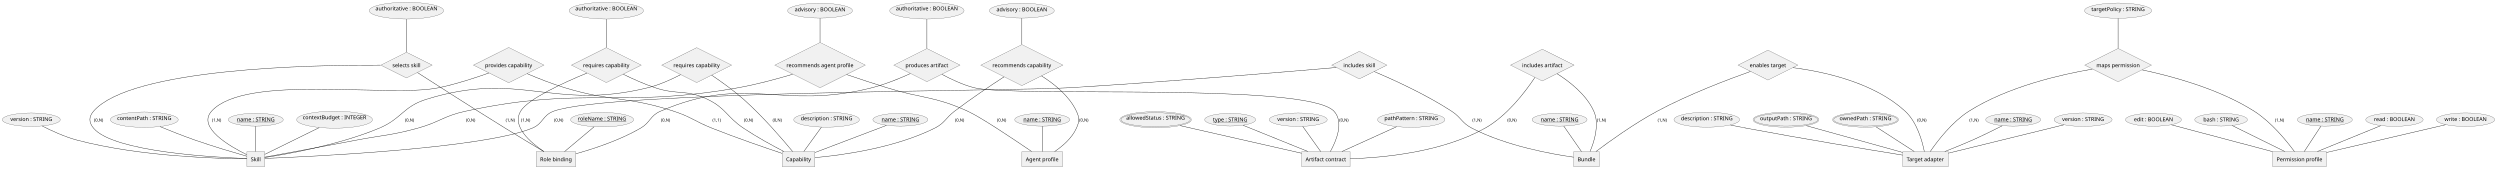
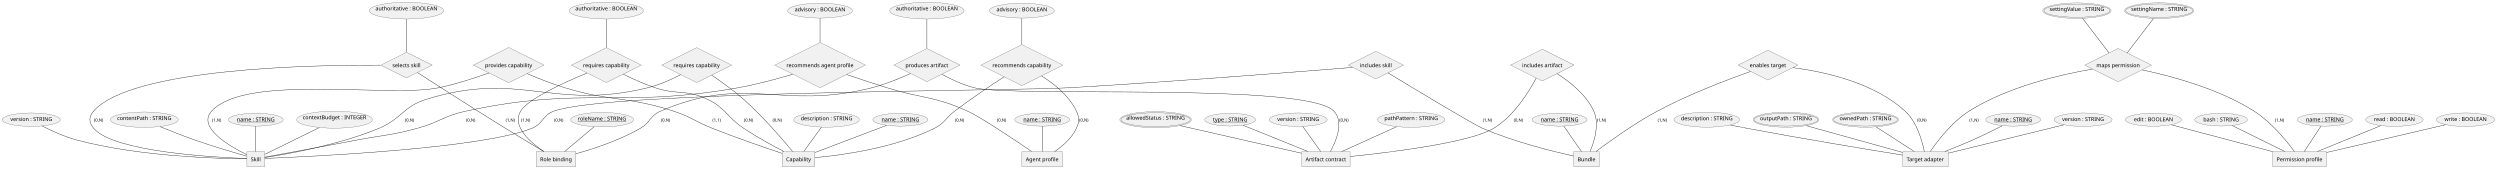
<svg xmlns="http://www.w3.org/2000/svg" contentStyleType="text/css" data-diagram-type="CHEN_EER" height="447px" preserveAspectRatio="none" style="width:6504px;height:447px;background:#FFFFFF;" version="1.1" viewBox="0 0 6504 447" width="6504px" zoomAndPan="magnify">
  <defs />
  <g>
    <g>
      <rect fill="#F1F1F1" height="39.068" style="stroke:#181818;stroke-width:0.5;" width="45.998" x="642.41" y="394.52" />
      <text fill="#000000" font-family="sans-serif" font-size="14" lengthAdjust="spacing" textLength="25.998" x="652.41" y="419.486">Skill</text>
    </g>
    <g>
      <ellipse cx="665.413" cy="311.392" fill="#F1F1F1" rx="71.463" ry="16.692" style="stroke:#181818;stroke-width:0.5;" />
      <text fill="#000000" font-family="sans-serif" font-size="14" lengthAdjust="spacing" text-decoration="underline" textLength="98.28" x="616.273" y="315.666">name : STRING</text>
    </g>
    <g>
      <ellipse cx="81.413" cy="311.393" fill="#F1F1F1" rx="75.413" ry="17.483" style="stroke:#181818;stroke-width:0.5;" />
      <text fill="#000000" font-family="sans-serif" font-size="14" lengthAdjust="spacing" textLength="109.018" x="26.904" y="314.876">version : STRING</text>
    </g>
    <g>
      <ellipse cx="375.414" cy="311.387" fill="#F1F1F1" rx="88.234" ry="20.047" style="stroke:#181818;stroke-width:0.5;" />
      <text fill="#000000" font-family="sans-serif" font-size="14" lengthAdjust="spacing" textLength="141.315" x="304.757" y="312.306">contentPath : STRING</text>
    </g>
    <g>
      <ellipse cx="870.407" cy="311.389" fill="#F1F1F1" rx="98.647" ry="22.13" style="stroke:#181818;stroke-width:0.5;" />
      <text fill="#000000" font-family="sans-serif" font-size="14" lengthAdjust="spacing" textLength="165.843" x="787.486" y="310.226">contextBudget : INTEGER</text>
    </g>
    <g>
      <rect fill="#F1F1F1" height="39.068" style="stroke:#181818;stroke-width:0.5;" width="84.806" x="2035.01" y="394.52" />
      <text fill="#000000" font-family="sans-serif" font-size="14" lengthAdjust="spacing" textLength="64.806" x="2045.01" y="419.486">Capability</text>
    </g>
    <g>
      <ellipse cx="2342.413" cy="311.392" fill="#F1F1F1" rx="71.463" ry="16.692" style="stroke:#181818;stroke-width:0.5;" />
      <text fill="#000000" font-family="sans-serif" font-size="14" lengthAdjust="spacing" text-decoration="underline" textLength="98.28" x="2293.273" y="315.666">name : STRING</text>
    </g>
    <g>
      <ellipse cx="2150.406" cy="311.387" fill="#F1F1F1" rx="85.436" ry="19.487" style="stroke:#181818;stroke-width:0.5;" />
      <text fill="#000000" font-family="sans-serif" font-size="14" lengthAdjust="spacing" textLength="134.512" x="2083.151" y="312.866">description : STRING</text>
    </g>
    <g>
      <rect fill="#F1F1F1" height="39.068" style="stroke:#181818;stroke-width:0.5;" width="125.784" x="3386.52" y="394.52" />
      <text fill="#000000" font-family="sans-serif" font-size="14" lengthAdjust="spacing" textLength="105.784" x="3396.52" y="419.486">Artifact contract</text>
    </g>
    <g>
      <ellipse cx="3200.407" cy="311.393" fill="#F1F1F1" rx="66.277" ry="16.483" style="stroke:#181818;stroke-width:0.5;" />
      <text fill="#000000" font-family="sans-serif" font-size="14" lengthAdjust="spacing" text-decoration="underline" textLength="89.488" x="3155.664" y="315.876">type : STRING</text>
    </g>
    <g>
      <ellipse cx="3377.413" cy="311.393" fill="#F1F1F1" rx="75.413" ry="17.483" style="stroke:#181818;stroke-width:0.5;" />
      <text fill="#000000" font-family="sans-serif" font-size="14" lengthAdjust="spacing" textLength="109.018" x="3322.904" y="314.876">version : STRING</text>
    </g>
    <g>
      <ellipse cx="3671.414" cy="311.395" fill="#F1F1F1" rx="87.574" ry="19.915" style="stroke:#181818;stroke-width:0.5;" />
      <text fill="#000000" font-family="sans-serif" font-size="14" lengthAdjust="spacing" textLength="139.72" x="3601.554" y="312.446">pathPattern : STRING</text>
    </g>
    <g>
      <ellipse cx="3006.414" cy="311.395" fill="#F1F1F1" rx="93.074" ry="21.015" style="stroke:#181818;stroke-width:0.5;" />
      <ellipse cx="3006.414" cy="311.395" fill="#F1F1F1" rx="90.074" ry="18.015" style="stroke:#181818;stroke-width:0.5;" />
      <text fill="#000000" font-family="sans-serif" font-size="14" lengthAdjust="spacing" textLength="152.851" x="2929.988" y="311.346">allowedStatus : STRING</text>
    </g>
    <g>
      <rect fill="#F1F1F1" height="39.068" style="stroke:#181818;stroke-width:0.5;" width="139.434" x="5912.7" y="394.52" />
      <text fill="#000000" font-family="sans-serif" font-size="14" lengthAdjust="spacing" textLength="119.433" x="5922.7" y="419.486">Permission profile</text>
    </g>
    <g>
      <ellipse cx="6048.413" cy="311.392" fill="#F1F1F1" rx="71.463" ry="16.692" style="stroke:#181818;stroke-width:0.5;" />
      <text fill="#000000" font-family="sans-serif" font-size="14" lengthAdjust="spacing" text-decoration="underline" textLength="98.28" x="5999.273" y="315.666">name : STRING</text>
    </g>
    <g>
      <ellipse cx="6229.41" cy="311.39" fill="#F1F1F1" rx="74.6" ry="17.32" style="stroke:#181818;stroke-width:0.5;" />
      <text fill="#000000" font-family="sans-serif" font-size="14" lengthAdjust="spacing" textLength="106.848" x="6175.986" y="315.036">read : BOOLEAN</text>
    </g>
    <g>
      <ellipse cx="6414.413" cy="311.391" fill="#F1F1F1" rx="75.803" ry="17.561" style="stroke:#181818;stroke-width:0.5;" />
      <text fill="#000000" font-family="sans-serif" font-size="14" lengthAdjust="spacing" textLength="110.054" x="6359.387" y="314.796">write : BOOLEAN</text>
    </g>
    <g>
      <ellipse cx="5602.405" cy="311.393" fill="#F1F1F1" rx="72.765" ry="16.953" style="stroke:#181818;stroke-width:0.5;" />
      <text fill="#000000" font-family="sans-serif" font-size="14" lengthAdjust="spacing" textLength="101.878" x="5551.466" y="315.406">edit : BOOLEAN</text>
    </g>
    <g>
      <ellipse cx="5778.415" cy="311.393" fill="#F1F1F1" rx="68.485" ry="16.483" style="stroke:#181818;stroke-width:0.5;" />
      <text fill="#000000" font-family="sans-serif" font-size="14" lengthAdjust="spacing" textLength="92.61" x="5732.11" y="315.876">bash : STRING</text>
    </g>
    <g>
      <rect fill="#F1F1F1" height="39.068" style="stroke:#181818;stroke-width:0.5;" width="118.28" x="4950.27" y="394.52" />
      <text fill="#000000" font-family="sans-serif" font-size="14" lengthAdjust="spacing" textLength="98.28" x="4960.27" y="419.486">Target adapter</text>
    </g>
    <g>
      <ellipse cx="5237.413" cy="311.392" fill="#F1F1F1" rx="71.463" ry="16.692" style="stroke:#181818;stroke-width:0.5;" />
      <text fill="#000000" font-family="sans-serif" font-size="14" lengthAdjust="spacing" text-decoration="underline" textLength="98.28" x="5188.273" y="315.666">name : STRING</text>
    </g>
    <g>
      <ellipse cx="5419.413" cy="311.393" fill="#F1F1F1" rx="75.413" ry="17.483" style="stroke:#181818;stroke-width:0.5;" />
      <text fill="#000000" font-family="sans-serif" font-size="14" lengthAdjust="spacing" textLength="109.018" x="5364.904" y="314.876">version : STRING</text>
    </g>
    <g>
      <ellipse cx="4440.406" cy="311.387" fill="#F1F1F1" rx="85.436" ry="19.487" style="stroke:#181818;stroke-width:0.5;" />
      <text fill="#000000" font-family="sans-serif" font-size="14" lengthAdjust="spacing" textLength="134.512" x="4373.151" y="312.866">description : STRING</text>
    </g>
    <g>
      <ellipse cx="4646.412" cy="311.392" fill="#F1F1F1" rx="85.762" ry="19.552" style="stroke:#181818;stroke-width:0.5;" />
      <ellipse cx="4646.412" cy="311.392" fill="#F1F1F1" rx="82.762" ry="16.552" style="stroke:#181818;stroke-width:0.5;" />
      <text fill="#000000" font-family="sans-serif" font-size="14" lengthAdjust="spacing" textLength="135.31" x="4578.757" y="312.806">outputPath : STRING</text>
    </g>
    <g>
      <ellipse cx="4853.409" cy="311.394" fill="#F1F1F1" rx="85.819" ry="19.564" style="stroke:#181818;stroke-width:0.5;" />
      <ellipse cx="4853.409" cy="311.394" fill="#F1F1F1" rx="82.819" ry="16.564" style="stroke:#181818;stroke-width:0.5;" />
      <text fill="#000000" font-family="sans-serif" font-size="14" lengthAdjust="spacing" textLength="135.45" x="4785.685" y="312.796">ownedPath : STRING</text>
    </g>
    <g>
      <rect fill="#F1F1F1" height="39.068" style="stroke:#181818;stroke-width:0.5;" width="66.522" x="4094.15" y="394.52" />
      <text fill="#000000" font-family="sans-serif" font-size="14" lengthAdjust="spacing" textLength="46.522" x="4104.15" y="419.486">Bundle</text>
    </g>
    <g>
      <ellipse cx="4057.413" cy="311.392" fill="#F1F1F1" rx="71.463" ry="16.692" style="stroke:#181818;stroke-width:0.5;" />
      <text fill="#000000" font-family="sans-serif" font-size="14" lengthAdjust="spacing" text-decoration="underline" textLength="98.28" x="4008.273" y="315.666">name : STRING</text>
    </g>
    <g>
      <rect fill="#F1F1F1" height="39.068" style="stroke:#181818;stroke-width:0.5;" width="102.684" x="1395.07" y="394.52" />
      <text fill="#000000" font-family="sans-serif" font-size="14" lengthAdjust="spacing" textLength="82.684" x="1405.07" y="419.486">Role binding</text>
    </g>
    <g>
      <ellipse cx="1566.414" cy="311.393" fill="#F1F1F1" rx="82.014" ry="18.803" style="stroke:#181818;stroke-width:0.5;" />
      <text fill="#000000" font-family="sans-serif" font-size="14" lengthAdjust="spacing" text-decoration="underline" textLength="126.028" x="1503.4" y="313.556">roleName : STRING</text>
    </g>
    <g>
      <rect fill="#F1F1F1" height="39.068" style="stroke:#181818;stroke-width:0.5;" width="105.596" x="2658.61" y="394.52" />
      <text fill="#000000" font-family="sans-serif" font-size="14" lengthAdjust="spacing" textLength="85.596" x="2668.61" y="419.486">Agent profile</text>
    </g>
    <g>
      <ellipse cx="2711.413" cy="311.392" fill="#F1F1F1" rx="71.463" ry="16.692" style="stroke:#181818;stroke-width:0.5;" />
      <text fill="#000000" font-family="sans-serif" font-size="14" lengthAdjust="spacing" text-decoration="underline" textLength="98.28" x="2662.273" y="315.666">name : STRING</text>
    </g>
    <g>
      <polygon fill="#F1F1F1" points="1486.54,169.377,1577.415,123.94,1668.29,169.377,1577.415,214.815" style="stroke:#181818;stroke-width:0.5;stroke-linejoin:miter;stroke-miterlimit:10;" />
      <text fill="#000000" font-family="sans-serif" font-size="14" lengthAdjust="spacing" textLength="121.254" x="1516.788" y="174.81">requires capability</text>
    </g>
    <g>
      <ellipse cx="1577.412" cy="27.742" fill="#F1F1F1" rx="96.712" ry="21.742" style="stroke:#181818;stroke-width:0.5;" />
      <text fill="#000000" font-family="sans-serif" font-size="14" lengthAdjust="spacing" textLength="161.363" x="1496.73" y="26.966">authoritative : BOOLEAN</text>
    </g>
    <g>
      <polygon fill="#F1F1F1" points="990.54,169.376,1057.412,135.94,1124.284,169.376,1057.412,202.812" style="stroke:#181818;stroke-width:0.5;stroke-linejoin:miter;stroke-miterlimit:10;" />
      <text fill="#000000" font-family="sans-serif" font-size="14" lengthAdjust="spacing" textLength="73.248" x="1020.788" y="174.808">selects skill</text>
    </g>
    <g>
      <ellipse cx="1057.412" cy="27.742" fill="#F1F1F1" rx="96.712" ry="21.742" style="stroke:#181818;stroke-width:0.5;" />
      <text fill="#000000" font-family="sans-serif" font-size="14" lengthAdjust="spacing" textLength="161.363" x="976.73" y="26.966">authoritative : BOOLEAN</text>
    </g>
    <g>
      <polygon fill="#F1F1F1" points="2325.25,169.372,2411.414,126.29,2497.578,169.372,2411.414,212.454" style="stroke:#181818;stroke-width:0.5;stroke-linejoin:miter;stroke-miterlimit:10;" />
      <text fill="#000000" font-family="sans-serif" font-size="14" lengthAdjust="spacing" textLength="111.832" x="2355.498" y="174.804">produces artifact</text>
    </g>
    <g>
      <ellipse cx="2411.412" cy="27.742" fill="#F1F1F1" rx="96.712" ry="21.742" style="stroke:#181818;stroke-width:0.5;" />
      <text fill="#000000" font-family="sans-serif" font-size="14" lengthAdjust="spacing" textLength="161.363" x="2330.73" y="26.966">authoritative : BOOLEAN</text>
    </g>
    <g>
-       <polygon fill="#F1F1F1" points="3464.61,169.374,3536.417,133.47,3608.224,169.374,3536.417,205.277" style="stroke:#181818;stroke-width:0.5;stroke-linejoin:miter;stroke-miterlimit:10;" />
-       <text fill="#000000" font-family="sans-serif" font-size="14" lengthAdjust="spacing" textLength="83.118" x="3494.858" y="174.805">includes skill</text>
+       <polygon fill="#F1F1F1" points="3507.61,169.374,3579.417,133.47,3651.224,169.374,3579.417,205.277" style="stroke:#181818;stroke-width:0.5;stroke-linejoin:miter;stroke-miterlimit:10;" />
+       <text fill="#000000" font-family="sans-serif" font-size="14" lengthAdjust="spacing" textLength="83.118" x="3537.858" y="174.805">includes skill</text>
    </g>
    <g>
      <polygon fill="#F1F1F1" points="3929.74,169.375,4012.411,128.04,4095.082,169.375,4012.411,210.711" style="stroke:#181818;stroke-width:0.5;stroke-linejoin:miter;stroke-miterlimit:10;" />
      <text fill="#000000" font-family="sans-serif" font-size="14" lengthAdjust="spacing" textLength="104.846" x="3959.988" y="174.808">includes artifact</text>
    </g>
    <g>
      <polygon fill="#F1F1F1" points="4521.61,169.373,4599.416,130.47,4677.222,169.373,4599.416,208.276" style="stroke:#181818;stroke-width:0.5;stroke-linejoin:miter;stroke-miterlimit:10;" />
      <text fill="#000000" font-family="sans-serif" font-size="14" lengthAdjust="spacing" textLength="95.116" x="4551.858" y="174.805">enables target</text>
    </g>
    <g>
      <polygon fill="#F1F1F1" points="1231.61,169.373,1323.416,123.47,1415.222,169.373,1323.416,215.276" style="stroke:#181818;stroke-width:0.5;stroke-linejoin:miter;stroke-miterlimit:10;" />
      <text fill="#000000" font-family="sans-serif" font-size="14" lengthAdjust="spacing" textLength="123.115" x="1261.858" y="174.805">provides capability</text>
    </g>
    <g>
      <polygon fill="#F1F1F1" points="1721.54,169.377,1812.415,123.94,1903.29,169.377,1812.415,214.815" style="stroke:#181818;stroke-width:0.5;stroke-linejoin:miter;stroke-miterlimit:10;" />
      <text fill="#000000" font-family="sans-serif" font-size="14" lengthAdjust="spacing" textLength="121.254" x="1751.788" y="174.81">requires capability</text>
    </g>
    <g>
      <polygon fill="#F1F1F1" points="2015.64,169.378,2133.416,110.49,2251.192,169.378,2133.416,228.266" style="stroke:#181818;stroke-width:0.5;stroke-linejoin:miter;stroke-miterlimit:10;" />
      <text fill="#000000" font-family="sans-serif" font-size="14" lengthAdjust="spacing" textLength="175.055" x="2045.888" y="174.81">recommends agent profile</text>
    </g>
    <g>
      <ellipse cx="2133.412" cy="27.742" fill="#F1F1F1" rx="84.412" ry="19.282" style="stroke:#181818;stroke-width:0.5;" />
      <text fill="#000000" font-family="sans-serif" font-size="14" lengthAdjust="spacing" textLength="131.992" x="2067.416" y="29.426">advisory : BOOLEAN</text>
    </g>
    <g>
      <polygon fill="#F1F1F1" points="2551.55,169.371,2658.413,115.94,2765.276,169.371,2658.413,222.803" style="stroke:#181818;stroke-width:0.5;stroke-linejoin:miter;stroke-miterlimit:10;" />
      <text fill="#000000" font-family="sans-serif" font-size="14" lengthAdjust="spacing" textLength="153.229" x="2581.798" y="174.804">recommends capability</text>
    </g>
    <g>
      <ellipse cx="2658.412" cy="27.742" fill="#F1F1F1" rx="84.412" ry="19.282" style="stroke:#181818;stroke-width:0.5;" />
      <text fill="#000000" font-family="sans-serif" font-size="14" lengthAdjust="spacing" textLength="131.992" x="2592.416" y="29.426">advisory : BOOLEAN</text>
    </g>
    <g>
      <polygon fill="#F1F1F1" points="5423.65,169.373,5510.416,125.99,5597.182,169.373,5510.416,212.756" style="stroke:#181818;stroke-width:0.5;stroke-linejoin:miter;stroke-miterlimit:10;" />
      <text fill="#000000" font-family="sans-serif" font-size="14" lengthAdjust="spacing" textLength="113.036" x="5453.898" y="174.805">maps permission</text>
    </g>
    <g>
-       <ellipse cx="5510.413" cy="27.741" fill="#F1F1F1" rx="87.303" ry="19.86" style="stroke:#181818;stroke-width:0.5;" />
-       <text fill="#000000" font-family="sans-serif" font-size="14" lengthAdjust="spacing" textLength="139.061" x="5440.882" y="28.846">targetPolicy : STRING</text>
+       <ellipse cx="5617.414" cy="27.745" fill="#F1F1F1" rx="90.124" ry="20.425" style="stroke:#181818;stroke-width:0.5;" />
+       <ellipse cx="5617.414" cy="27.745" fill="#F1F1F1" rx="87.124" ry="17.425" style="stroke:#181818;stroke-width:0.5;" />
+       <text fill="#000000" font-family="sans-serif" font-size="14" lengthAdjust="spacing" textLength="145.851" x="5544.488" y="28.286">settingName : STRING</text>
+     </g>
+     <g>
+       <ellipse cx="5403.415" cy="27.739" fill="#F1F1F1" rx="88.845" ry="20.169" style="stroke:#181818;stroke-width:0.5;" />
+       <ellipse cx="5403.415" cy="27.739" fill="#F1F1F1" rx="85.845" ry="17.169" style="stroke:#181818;stroke-width:0.5;" />
+       <text fill="#000000" font-family="sans-serif" font-size="14" lengthAdjust="spacing" textLength="142.785" x="5332.022" y="28.536">settingValue : STRING</text>
    </g>
    <g class="link" data-entity-1="ent0002" data-entity-2="ent0001" data-link-type="association" data-source-line="13" id="lnk3">
      <path d="M665.41,328.57 C665.41,346.46 665.41,375.27 665.41,394.18" fill="none" id="SKILL/name : STRING-SKILL" style="stroke:#181818;stroke-width:1;" />
    </g>
    <g class="link" data-entity-1="ent0004" data-entity-2="ent0001" data-link-type="association" data-source-line="14" id="lnk5">
      <path d="M109.85,327.84 C133.41,339.9 168.14,355.99 200.41,364.52 C365.6,408.19 573.53,412.86 642.22,413.14" fill="none" id="SKILL/version : STRING-SKILL" style="stroke:#181818;stroke-width:1;" />
    </g>
    <g class="link" data-entity-1="ent0006" data-entity-2="ent0001" data-link-type="association" data-source-line="15" id="lnk7">
      <path d="M416.42,329.54 C442.33,340.14 476.6,353.72 507.41,364.52 C554.67,381.08 610.91,397.62 641.94,406.47" fill="none" id="SKILL/contentPath : STRING-SKILL" style="stroke:#181818;stroke-width:1;" />
    </g>
    <g class="link" data-entity-1="ent0008" data-entity-2="ent0001" data-link-type="association" data-source-line="16" id="lnk9">
      <path d="M830.4,332.04 C788.22,352.75 723.21,384.68 688.74,401.6" fill="none" id="SKILL/contextBudget : INTEGER-SKILL" style="stroke:#181818;stroke-width:1;" />
    </g>
    <g class="link" data-entity-1="ent0011" data-entity-2="ent0010" data-link-type="association" data-source-line="20" id="lnk12">
      <path d="M2306.12,326.18 C2257.64,344.59 2171.88,377.17 2120.28,396.77" fill="none" id="CAPABILITY/name : STRING-CAPABILITY" style="stroke:#181818;stroke-width:1;" />
    </g>
    <g class="link" data-entity-1="ent0013" data-entity-2="ent0010" data-link-type="association" data-source-line="21" id="lnk14">
      <path d="M2137.02,330.86 C2124.02,348.79 2104.36,375.9 2091.21,394.03" fill="none" id="CAPABILITY/description : STRING-CAPABILITY" style="stroke:#181818;stroke-width:1;" />
    </g>
    <g class="link" data-entity-1="ent0016" data-entity-2="ent0015" data-link-type="association" data-source-line="25" id="lnk17">
      <path d="M3233.99,325.97 C3277.4,343.52 3353.23,374.17 3402.37,394.04" fill="none" id="ARTIFACT_CONTRACT/type : STRING-ARTIFACT_CONTRACT" style="stroke:#181818;stroke-width:1;" />
    </g>
    <g class="link" data-entity-1="ent0018" data-entity-2="ent0015" data-link-type="association" data-source-line="26" id="lnk19">
      <path d="M3389.3,329.02 C3402.16,347 3422.62,375.6 3436.04,394.35" fill="none" id="ARTIFACT_CONTRACT/version : STRING-ARTIFACT_CONTRACT" style="stroke:#181818;stroke-width:1;" />
    </g>
    <g class="link" data-entity-1="ent0020" data-entity-2="ent0015" data-link-type="association" data-source-line="27" id="lnk21">
      <path d="M3633.25,329.7 C3593.7,347.63 3532.07,375.58 3491.23,394.1" fill="none" id="ARTIFACT_CONTRACT/pathPattern : STRING-ARTIFACT_CONTRACT" style="stroke:#181818;stroke-width:1;" />
    </g>
    <g class="link" data-entity-1="ent0022" data-entity-2="ent0015" data-link-type="association" data-source-line="28" id="lnk23">
      <path d="M3070.36,326.92 C3154.7,346.09 3302.23,379.61 3386.21,398.69" fill="none" id="ARTIFACT_CONTRACT/allowedStatus : STRING-ARTIFACT_CONTRACT" style="stroke:#181818;stroke-width:1;" />
    </g>
    <g class="link" data-entity-1="ent0025" data-entity-2="ent0024" data-link-type="association" data-source-line="32" id="lnk26">
      <path d="M6038.1,328.12 C6026.35,346.04 6007.17,375.29 5994.67,394.36" fill="none" id="PERMISSION_PROFILE/name : STRING-PERMISSION_PROFILE" style="stroke:#181818;stroke-width:1;" />
    </g>
    <g class="link" data-entity-1="ent0027" data-entity-2="ent0024" data-link-type="association" data-source-line="33" id="lnk28">
      <path d="M6193.5,327.03 C6150.01,344.75 6076.68,374.64 6028.92,394.1" fill="none" id="PERMISSION_PROFILE/read : BOOLEAN-PERMISSION_PROFILE" style="stroke:#181818;stroke-width:1;" />
    </g>
    <g class="link" data-entity-1="ent0029" data-entity-2="ent0024" data-link-type="association" data-source-line="34" id="lnk30">
      <path d="M6362.3,324.53 C6284.88,342.58 6139.31,376.5 6052.58,396.7" fill="none" id="PERMISSION_PROFILE/write : BOOLEAN-PERMISSION_PROFILE" style="stroke:#181818;stroke-width:1;" />
    </g>
    <g class="link" data-entity-1="ent0031" data-entity-2="ent0024" data-link-type="association" data-source-line="35" id="lnk32">
      <path d="M5649.01,324.74 C5714.9,342.19 5835.82,374.22 5912.51,394.54" fill="none" id="PERMISSION_PROFILE/edit : BOOLEAN-PERMISSION_PROFILE" style="stroke:#181818;stroke-width:1;" />
    </g>
    <g class="link" data-entity-1="ent0033" data-entity-2="ent0024" data-link-type="association" data-source-line="36" id="lnk34">
      <path d="M5807.21,326.6 C5843.01,344.27 5904.25,374.49 5944.02,394.11" fill="none" id="PERMISSION_PROFILE/bash : STRING-PERMISSION_PROFILE" style="stroke:#181818;stroke-width:1;" />
    </g>
    <g class="link" data-entity-1="ent0036" data-entity-2="ent0035" data-link-type="association" data-source-line="40" id="lnk37">
      <path d="M5208.91,327.17 C5187.73,337.96 5158.03,352.71 5131.41,364.52 C5108.08,374.88 5081.81,385.47 5059.64,394.1" fill="none" id="TARGET_ADAPTER/name : STRING-TARGET_ADAPTER" style="stroke:#181818;stroke-width:1;" />
    </g>
    <g class="link" data-entity-1="ent0038" data-entity-2="ent0035" data-link-type="association" data-source-line="41" id="lnk39">
      <path d="M5369.14,324.74 C5293.23,343.37 5149.65,378.63 5068.73,398.49" fill="none" id="TARGET_ADAPTER/version : STRING-TARGET_ADAPTER" style="stroke:#181818;stroke-width:1;" />
    </g>
    <g class="link" data-entity-1="ent0040" data-entity-2="ent0035" data-link-type="association" data-source-line="42" id="lnk41">
      <path d="M4501.89,325.35 C4515.55,328.13 4529.96,330.99 4543.41,333.52 C4689.21,360.91 4861.43,389.27 4950.08,403.58" fill="none" id="TARGET_ADAPTER/description : STRING-TARGET_ADAPTER" style="stroke:#181818;stroke-width:1;" />
    </g>
    <g class="link" data-entity-1="ent0042" data-entity-2="ent0035" data-link-type="association" data-source-line="43" id="lnk43">
      <path d="M4699.58,327.14 C4766.34,345.65 4880.52,377.31 4950.06,396.6" fill="none" id="TARGET_ADAPTER/outputPath : STRING-TARGET_ADAPTER" style="stroke:#181818;stroke-width:1;" />
    </g>
    <g class="link" data-entity-1="ent0044" data-entity-2="ent0035" data-link-type="association" data-source-line="44" id="lnk45">
      <path d="M4880.94,330.16 C4908.76,348.11 4951.58,375.74 4980.04,394.1" fill="none" id="TARGET_ADAPTER/ownedPath : STRING-TARGET_ADAPTER" style="stroke:#181818;stroke-width:1;" />
    </g>
    <g class="link" data-entity-1="ent0047" data-entity-2="ent0046" data-link-type="association" data-source-line="48" id="lnk48">
      <path d="M4068.35,328.12 C4080.81,346.04 4101.15,375.29 4114.41,394.36" fill="none" id="BUNDLE/name : STRING-BUNDLE" style="stroke:#181818;stroke-width:1;" />
    </g>
    <g class="link" data-entity-1="ent0050" data-entity-2="ent0049" data-link-type="association" data-source-line="52" id="lnk51">
      <path d="M1545.51,329.93 C1524.02,347.95 1490.68,375.92 1468.7,394.36" fill="none" id="ROLE_BINDING/roleName : STRING-ROLE_BINDING" style="stroke:#181818;stroke-width:1;" />
    </g>
    <g class="link" data-entity-1="ent0053" data-entity-2="ent0052" data-link-type="association" data-source-line="56" id="lnk54">
      <path d="M2711.41,328.57 C2711.41,346.46 2711.41,375.27 2711.41,394.18" fill="none" id="AGENT_PROFILE/name : STRING-AGENT_PROFILE" style="stroke:#181818;stroke-width:1;" />
    </g>
    <g class="link" data-entity-1="ent0056" data-entity-2="ent0055" data-link-type="association" data-source-line="60" id="lnk57">
      <path d="M1577.41,49.95 C1577.41,69.41 1577.41,98.86 1577.41,123.52" fill="none" id="BINDING_REQUIRES_CAPABILITY/authoritative : BOOLEAN-BINDING_REQUIRES_CAPABILITY" style="stroke:#181818;stroke-width:1;" />
    </g>
    <g class="link" data-entity-1="ent0059" data-entity-2="ent0058" data-link-type="association" data-source-line="64" id="lnk60">
      <path d="M1057.41,49.95 C1057.41,72.69 1057.41,109.07 1057.41,135.52" fill="none" id="BINDING_SELECTS_SKILL/authoritative : BOOLEAN-BINDING_SELECTS_SKILL" style="stroke:#181818;stroke-width:1;" />
    </g>
    <g class="link" data-entity-1="ent0062" data-entity-2="ent0061" data-link-type="association" data-source-line="68" id="lnk63">
      <path d="M2411.41,49.95 C2411.41,70.02 2411.41,100.71 2411.41,125.83" fill="none" id="BINDING_PRODUCES_ARTIFACT/authoritative : BOOLEAN-BINDING_PRODUCES_ARTIFACT" style="stroke:#181818;stroke-width:1;" />
    </g>
    <g class="link" data-entity-1="ent0070" data-entity-2="ent0069" data-link-type="association" data-source-line="87" id="lnk71">
      <path d="M2133.41,47.29 C2133.41,63.38 2133.41,87.59 2133.41,110.13" fill="none" id="SKILL_RECOMMENDS_AGENT/advisory : BOOLEAN-SKILL_RECOMMENDS_AGENT" style="stroke:#181818;stroke-width:1;" />
    </g>
    <g class="link" data-entity-1="ent0073" data-entity-2="ent0072" data-link-type="association" data-source-line="91" id="lnk74">
      <path d="M2658.41,47.29 C2658.41,64.65 2658.41,91.43 2658.41,115.4" fill="none" id="AGENT_RECOMMENDS_CAPABILITY/advisory : BOOLEAN-AGENT_RECOMMENDS_CAPABILITY" style="stroke:#181818;stroke-width:1;" />
    </g>
    <g class="link" data-entity-1="ent0076" data-entity-2="ent0075" data-link-type="association" data-source-line="95" id="lnk77">
-       <path d="M5510.41,47.87 C5510.41,67.81 5510.41,99.72 5510.41,125.7" fill="none" id="MAPS_PERMISSION/targetPolicy : STRING-MAPS_PERMISSION" style="stroke:#181818;stroke-width:1;" />
-     </g>
-     <g class="link" data-entity-1="ent0055" data-entity-2="ent0049" data-link-type="association" data-source-line="98" id="lnk78">
+       <path d="M5602.53,48.16 C5584.79,71.31 5554.91,110.31 5534.01,137.59" fill="none" id="MAPS_PERMISSION/settingName : STRING-MAPS_PERMISSION" style="stroke:#181818;stroke-width:1;" />
+     </g>
+     <g class="link" data-entity-1="ent0078" data-entity-2="ent0075" data-link-type="association" data-source-line="96" id="lnk79">
+       <path d="M5418.07,47.87 C5435.75,70.95 5465.73,110.06 5486.71,137.45" fill="none" id="MAPS_PERMISSION/settingValue : STRING-MAPS_PERMISSION" style="stroke:#181818;stroke-width:1;" />
+     </g>
+     <g class="link" data-entity-1="ent0055" data-entity-2="ent0049" data-link-type="association" data-source-line="99" id="lnk80">
      <path d="M1527.15,190.03 C1467.55,214.49 1373.8,256.96 1354.41,289.26 C1330.85,328.52 1379.82,370.57 1414.93,394.16" fill="none" id="BINDING_REQUIRES_CAPABILITY-ROLE_BINDING" style="stroke:#181818;stroke-width:1;" />
      <text fill="#000000" font-family="sans-serif" font-size="11" lengthAdjust="spacing" textLength="24.2" x="1355.41" y="316.149">(1,N)</text>
    </g>
-     <g class="link" data-entity-1="ent0055" data-entity-2="ent0010" data-link-type="association" data-source-line="99" id="lnk79">
+     <g class="link" data-entity-1="ent0055" data-entity-2="ent0010" data-link-type="association" data-source-line="100" id="lnk81">
      <path d="M1621.45,193.23 C1645.47,204.98 1676.03,218.78 1704.41,228.26 C1763.12,247.87 1784.57,231.56 1840.41,258.26 C1888.69,281.35 1889.98,303.69 1934.41,333.52 C1968.61,356.49 2009.94,378.95 2039.36,394.12" fill="none" id="BINDING_REQUIRES_CAPABILITY-CAPABILITY" style="stroke:#181818;stroke-width:1;" />
      <text fill="#000000" font-family="sans-serif" font-size="11" lengthAdjust="spacing" textLength="24.2" x="1935.41" y="316.149">(0,N)</text>
    </g>
-     <g class="link" data-entity-1="ent0058" data-entity-2="ent0049" data-link-type="association" data-source-line="100" id="lnk80">
+     <g class="link" data-entity-1="ent0058" data-entity-2="ent0049" data-link-type="association" data-source-line="101" id="lnk82">
      <path d="M1086.18,188.95 C1133.55,219.46 1231.04,281.95 1314.41,333.52 C1348.43,354.56 1387.73,378.15 1414.55,394.14" fill="none" id="BINDING_SELECTS_SKILL-ROLE_BINDING" style="stroke:#181818;stroke-width:1;" />
      <text fill="#000000" font-family="sans-serif" font-size="11" lengthAdjust="spacing" textLength="24.2" x="1315.41" y="316.149">(1,N)</text>
    </g>
-     <g class="link" data-entity-1="ent0058" data-entity-2="ent0001" data-link-type="association" data-source-line="101" id="lnk81">
+     <g class="link" data-entity-1="ent0058" data-entity-2="ent0001" data-link-type="association" data-source-line="102" id="lnk83">
      <path d="M989.67,169.48 C812.06,168.74 340.03,177.51 243.41,289.26 C230.55,304.14 230.86,318.38 243.41,333.52 C294.92,395.65 561.13,409.58 642.05,412.4" fill="none" id="BINDING_SELECTS_SKILL-SKILL" style="stroke:#181818;stroke-width:1;" />
      <text fill="#000000" font-family="sans-serif" font-size="11" lengthAdjust="spacing" textLength="24.2" x="244.41" y="316.149">(0,N)</text>
    </g>
-     <g class="link" data-entity-1="ent0061" data-entity-2="ent0049" data-link-type="association" data-source-line="102" id="lnk82">
+     <g class="link" data-entity-1="ent0061" data-entity-2="ent0049" data-link-type="association" data-source-line="103" id="lnk84">
      <path d="M2368.33,191.44 C2340.48,204.14 2303.08,219.5 2268.41,228.26 C2029.97,288.53 1944.19,191.72 1718.41,289.26 C1690.55,301.3 1692.66,318.28 1666.41,333.52 C1612.5,364.82 1544.14,387.18 1498.05,400.07" fill="none" id="BINDING_PRODUCES_ARTIFACT-ROLE_BINDING" style="stroke:#181818;stroke-width:1;" />
      <text fill="#000000" font-family="sans-serif" font-size="11" lengthAdjust="spacing" textLength="24.2" x="1719.41" y="316.149">(0,N)</text>
    </g>
-     <g class="link" data-entity-1="ent0061" data-entity-2="ent0015" data-link-type="association" data-source-line="103" id="lnk83">
+     <g class="link" data-entity-1="ent0061" data-entity-2="ent0015" data-link-type="association" data-source-line="104" id="lnk85">
      <path d="M2450.43,193.36 C2473.93,206.02 2504.93,220.66 2534.41,228.26 C2635.33,254.3 3399.15,213.21 3470.41,289.26 C3497.24,317.9 3475.96,367.47 3460.96,394.37" fill="none" id="BINDING_PRODUCES_ARTIFACT-ARTIFACT_CONTRACT" style="stroke:#181818;stroke-width:1;" />
      <text fill="#000000" font-family="sans-serif" font-size="11" lengthAdjust="spacing" textLength="24.2" x="3484.24" y="316.149">(0,N)</text>
    </g>
-     <g class="link" data-entity-1="ent0064" data-entity-2="ent0046" data-link-type="association" data-source-line="104" id="lnk84">
-       <path d="M3575.34,186.27 C3624.11,206.93 3709.42,245.58 3776.41,289.26 C3802.12,306.03 3802.17,319.4 3829.41,333.52 C3918.55,379.73 4036.97,400.92 4093.97,408.95" fill="none" id="BUNDLE_INCLUDES_SKILL-BUNDLE" style="stroke:#181818;stroke-width:1;" />
-       <text fill="#000000" font-family="sans-serif" font-size="11" lengthAdjust="spacing" textLength="24.2" x="3830.41" y="316.149">(1,N)</text>
-     </g>
-     <g class="link" data-entity-1="ent0064" data-entity-2="ent0001" data-link-type="association" data-source-line="105" id="lnk85">
-       <path d="M3476.35,175.63 C3348.69,186.65 3040.9,212.47 2782.41,228.26 C2633.43,237.37 1580.26,237.08 1440.41,289.26 C1410.69,300.35 1413.76,321.48 1384.41,333.52 C1253.71,387.17 797.35,407.95 688.74,412.2" fill="none" id="BUNDLE_INCLUDES_SKILL-SKILL" style="stroke:#181818;stroke-width:1;" />
+     <g class="link" data-entity-1="ent0064" data-entity-2="ent0046" data-link-type="association" data-source-line="105" id="lnk86">
+       <path d="M3611.21,189.7 C3678.46,230.49 3831,322.51 3856.41,333.52 C3938.75,369.2 4041.85,394.51 4093.96,406.05" fill="none" id="BUNDLE_INCLUDES_SKILL-BUNDLE" style="stroke:#181818;stroke-width:1;" />
+       <text fill="#000000" font-family="sans-serif" font-size="11" lengthAdjust="spacing" textLength="24.2" x="3857.41" y="316.149">(1,N)</text>
+     </g>
+     <g class="link" data-entity-1="ent0064" data-entity-2="ent0001" data-link-type="association" data-source-line="106" id="lnk87">
+       <path d="M3518.71,175.35 C3385.5,186.14 3057.49,212.02 2782.41,228.26 C2633.41,237.06 1580.26,237.08 1440.41,289.26 C1410.69,300.35 1413.76,321.48 1384.41,333.52 C1253.71,387.17 797.35,407.95 688.74,412.2" fill="none" id="BUNDLE_INCLUDES_SKILL-SKILL" style="stroke:#181818;stroke-width:1;" />
      <text fill="#000000" font-family="sans-serif" font-size="11" lengthAdjust="spacing" textLength="24.2" x="1441.41" y="316.149">(0,N)</text>
    </g>
-     <g class="link" data-entity-1="ent0065" data-entity-2="ent0046" data-link-type="association" data-source-line="106" id="lnk86">
+     <g class="link" data-entity-1="ent0065" data-entity-2="ent0046" data-link-type="association" data-source-line="107" id="lnk88">
      <path d="M4050.87,191.75 C4083.13,212.1 4126.96,246.01 4146.41,289.26 C4162.02,323.97 4147.41,369.07 4136.6,394.14" fill="none" id="BUNDLE_INCLUDES_ARTIFACT-BUNDLE" style="stroke:#181818;stroke-width:1;" />
      <text fill="#000000" font-family="sans-serif" font-size="11" lengthAdjust="spacing" textLength="24.2" x="4154.23" y="316.149">(1,N)</text>
    </g>
-     <g class="link" data-entity-1="ent0065" data-entity-2="ent0015" data-link-type="association" data-source-line="107" id="lnk87">
-       <path d="M3993.19,201.46 C3968.18,239.09 3920.82,301.39 3863.41,333.52 C3751.01,396.43 3597.48,410.43 3512.5,413.04" fill="none" id="BUNDLE_INCLUDES_ARTIFACT-ARTIFACT_CONTRACT" style="stroke:#181818;stroke-width:1;" />
-       <text fill="#000000" font-family="sans-serif" font-size="11" lengthAdjust="spacing" textLength="24.2" x="3921.43" y="316.149">(0,N)</text>
-     </g>
-     <g class="link" data-entity-1="ent0066" data-entity-2="ent0046" data-link-type="association" data-source-line="108" id="lnk88">
+     <g class="link" data-entity-1="ent0065" data-entity-2="ent0015" data-link-type="association" data-source-line="108" id="lnk89">
+       <path d="M3996.55,203.2 C3976.44,241.05 3938.08,302.08 3886.41,333.52 C3824.49,371.2 3617.84,396.43 3512.42,407.18" fill="none" id="BUNDLE_INCLUDES_ARTIFACT-ARTIFACT_CONTRACT" style="stroke:#181818;stroke-width:1;" />
+       <text fill="#000000" font-family="sans-serif" font-size="11" lengthAdjust="spacing" textLength="24.2" x="3938.04" y="316.149">(0,N)</text>
+     </g>
+     <g class="link" data-entity-1="ent0066" data-entity-2="ent0046" data-link-type="association" data-source-line="109" id="lnk90">
      <path d="M4553.98,185.92 C4496.13,206.42 4393.78,245.13 4311.41,289.26 C4251.34,321.45 4186.38,368.3 4152,394.16" fill="none" id="ENABLES_TARGET-BUNDLE" style="stroke:#181818;stroke-width:1;" />
      <text fill="#000000" font-family="sans-serif" font-size="11" lengthAdjust="spacing" textLength="24.2" x="4312.41" y="316.149">(1,N)</text>
    </g>
-     <g class="link" data-entity-1="ent0066" data-entity-2="ent0035" data-link-type="association" data-source-line="109" id="lnk89">
+     <g class="link" data-entity-1="ent0066" data-entity-2="ent0035" data-link-type="association" data-source-line="110" id="lnk91">
      <path d="M4664.85,176.06 C4743.31,186.15 4874.45,213.84 4956.41,289.26 C4987.38,317.76 5001,367.38 5006.36,394.34" fill="none" id="ENABLES_TARGET-TARGET_ADAPTER" style="stroke:#181818;stroke-width:1;" />
      <text fill="#000000" font-family="sans-serif" font-size="11" lengthAdjust="spacing" textLength="24.2" x="4987.86" y="316.149">(0,N)</text>
    </g>
-     <g class="link" data-entity-1="ent0067" data-entity-2="ent0001" data-link-type="association" data-source-line="110" id="lnk90">
+     <g class="link" data-entity-1="ent0067" data-entity-2="ent0001" data-link-type="association" data-source-line="111" id="lnk92">
      <path d="M1272,189.85 C1235.95,202.72 1186.37,218.9 1141.41,228.26 C1012.16,255.19 638.85,191.23 550.41,289.26 C512.2,331.63 598.43,381.08 642.07,402.39" fill="none" id="PROVIDES_CAPABILITY-SKILL" style="stroke:#181818;stroke-width:1;" />
      <text fill="#000000" font-family="sans-serif" font-size="11" lengthAdjust="spacing" textLength="24.2" x="551.41" y="316.149">(1,N)</text>
    </g>
-     <g class="link" data-entity-1="ent0067" data-entity-2="ent0010" data-link-type="association" data-source-line="111" id="lnk91">
+     <g class="link" data-entity-1="ent0067" data-entity-2="ent0010" data-link-type="association" data-source-line="112" id="lnk93">
      <path d="M1371.37,191.71 C1399.52,203.65 1436.02,218.12 1469.41,228.26 C1592.53,265.66 1630.06,249.46 1752.41,289.26 C1798.63,304.3 1807.25,315.57 1852.41,333.52 C1915.17,358.46 1989.23,383.88 2034.75,399.07" fill="none" id="PROVIDES_CAPABILITY-CAPABILITY" style="stroke:#181818;stroke-width:1;" />
      <text fill="#000000" font-family="sans-serif" font-size="11" lengthAdjust="spacing" textLength="22.132" x="1853.41" y="316.149">(1,1)</text>
    </g>
-     <g class="link" data-entity-1="ent0068" data-entity-2="ent0001" data-link-type="association" data-source-line="112" id="lnk92">
+     <g class="link" data-entity-1="ent0068" data-entity-2="ent0001" data-link-type="association" data-source-line="113" id="lnk94">
      <path d="M1770.65,194.24 C1746.55,206.76 1715.19,220.98 1685.41,228.26 C1436.4,289.16 1354.27,182.37 1109.41,258.26 C1048.2,277.24 1045.54,308.8 986.41,333.52 C879.94,378.04 742.78,401.68 688.75,409.78" fill="none" id="SKILL_REQUIRES_CAPABILITY-SKILL" style="stroke:#181818;stroke-width:1;" />
      <text fill="#000000" font-family="sans-serif" font-size="11" lengthAdjust="spacing" textLength="24.2" x="1053.4" y="316.149">(0,N)</text>
    </g>
-     <g class="link" data-entity-1="ent0068" data-entity-2="ent0010" data-link-type="association" data-source-line="113" id="lnk93">
+     <g class="link" data-entity-1="ent0068" data-entity-2="ent0010" data-link-type="association" data-source-line="114" id="lnk95">
      <path d="M1851.56,195.62 C1876.26,212.25 1908.32,235.16 1934.41,258.26 C1985.09,303.13 2037.2,363.99 2062.21,394.29" fill="none" id="SKILL_REQUIRES_CAPABILITY-CAPABILITY" style="stroke:#181818;stroke-width:1;" />
      <text fill="#000000" font-family="sans-serif" font-size="11" lengthAdjust="spacing" textLength="24.2" x="2009.93" y="316.149">(0,N)</text>
    </g>
-     <g class="link" data-entity-1="ent0069" data-entity-2="ent0001" data-link-type="association" data-source-line="114" id="lnk94">
+     <g class="link" data-entity-1="ent0069" data-entity-2="ent0001" data-link-type="association" data-source-line="115" id="lnk96">
      <path d="M2062.17,193.18 C2021.13,205.45 1968.33,219.76 1920.41,228.26 C1609,283.51 1520.54,222.39 1211.41,289.26 C1153.81,301.73 1143.27,318.01 1086.41,333.52 C1016.96,352.48 998.14,351.08 927.41,364.52 C839.25,381.28 734.25,400.51 688.56,408.84" fill="none" id="SKILL_RECOMMENDS_AGENT-SKILL" style="stroke:#181818;stroke-width:1;" />
      <text fill="#000000" font-family="sans-serif" font-size="11" lengthAdjust="spacing" textLength="24.2" x="1212.41" y="316.149">(0,N)</text>
    </g>
-     <g class="link" data-entity-1="ent0069" data-entity-2="ent0052" data-link-type="association" data-source-line="115" id="lnk95">
+     <g class="link" data-entity-1="ent0069" data-entity-2="ent0052" data-link-type="association" data-source-line="116" id="lnk97">
      <path d="M2202.64,194.09 C2234.47,204.81 2272.76,217.47 2307.41,228.26 C2400.21,257.16 2428.88,249.16 2517.41,289.26 C2551.35,304.64 2638.8,363.31 2683.78,394.04" fill="none" id="SKILL_RECOMMENDS_AGENT-AGENT_PROFILE" style="stroke:#181818;stroke-width:1;" />
      <text fill="#000000" font-family="sans-serif" font-size="11" lengthAdjust="spacing" textLength="24.2" x="2593.74" y="316.149">(0,N)</text>
    </g>
-     <g class="link" data-entity-1="ent0072" data-entity-2="ent0052" data-link-type="association" data-source-line="116" id="lnk96">
+     <g class="link" data-entity-1="ent0072" data-entity-2="ent0052" data-link-type="association" data-source-line="117" id="lnk98">
      <path d="M2709.5,197.46 C2742.13,217.88 2781.71,249.21 2800.41,289.26 C2808.74,307.09 2808.45,315.57 2800.41,333.52 C2788.82,359.44 2764.14,380.39 2743.71,394.27" fill="none" id="AGENT_RECOMMENDS_CAPABILITY-AGENT_PROFILE" style="stroke:#181818;stroke-width:1;" />
      <text fill="#000000" font-family="sans-serif" font-size="11" lengthAdjust="spacing" textLength="24.2" x="2807.55" y="316.149">(0,N)</text>
    </g>
-     <g class="link" data-entity-1="ent0072" data-entity-2="ent0010" data-link-type="association" data-source-line="117" id="lnk97">
+     <g class="link" data-entity-1="ent0072" data-entity-2="ent0010" data-link-type="association" data-source-line="118" id="lnk99">
      <path d="M2612.14,199.85 C2576.3,223.14 2525.78,256.99 2483.41,289.26 C2459.27,307.65 2458.57,319.97 2431.41,333.52 C2327.29,385.51 2189.09,403.88 2120.22,410.08" fill="none" id="AGENT_RECOMMENDS_CAPABILITY-CAPABILITY" style="stroke:#181818;stroke-width:1;" />
      <text fill="#000000" font-family="sans-serif" font-size="11" lengthAdjust="spacing" textLength="24.2" x="2484.41" y="316.149">(0,N)</text>
    </g>
-     <g class="link" data-entity-1="ent0075" data-entity-2="ent0035" data-link-type="association" data-source-line="118" id="lnk98">
+     <g class="link" data-entity-1="ent0075" data-entity-2="ent0035" data-link-type="association" data-source-line="119" id="lnk100">
      <path d="M5443.45,179.81 C5362.33,193.63 5223.92,225.04 5122.41,289.26 C5078.15,317.27 5040.27,367.09 5021.67,394.21" fill="none" id="MAPS_PERMISSION-TARGET_ADAPTER" style="stroke:#181818;stroke-width:1;" />
      <text fill="#000000" font-family="sans-serif" font-size="11" lengthAdjust="spacing" textLength="24.2" x="5123.41" y="316.149">(1,N)</text>
    </g>
-     <g class="link" data-entity-1="ent0075" data-entity-2="ent0024" data-link-type="association" data-source-line="119" id="lnk99">
+     <g class="link" data-entity-1="ent0075" data-entity-2="ent0024" data-link-type="association" data-source-line="120" id="lnk101">
      <path d="M5573.25,181.86 C5647.31,197.47 5771.97,230.44 5864.41,289.26 C5909.5,317.95 5949.52,367.5 5969.31,394.39" fill="none" id="MAPS_PERMISSION-PERMISSION_PROFILE" style="stroke:#181818;stroke-width:1;" />
      <text fill="#000000" font-family="sans-serif" font-size="11" lengthAdjust="spacing" textLength="24.2" x="5918.28" y="316.149">(1,N)</text>
    </g>
  </g>
</svg>
